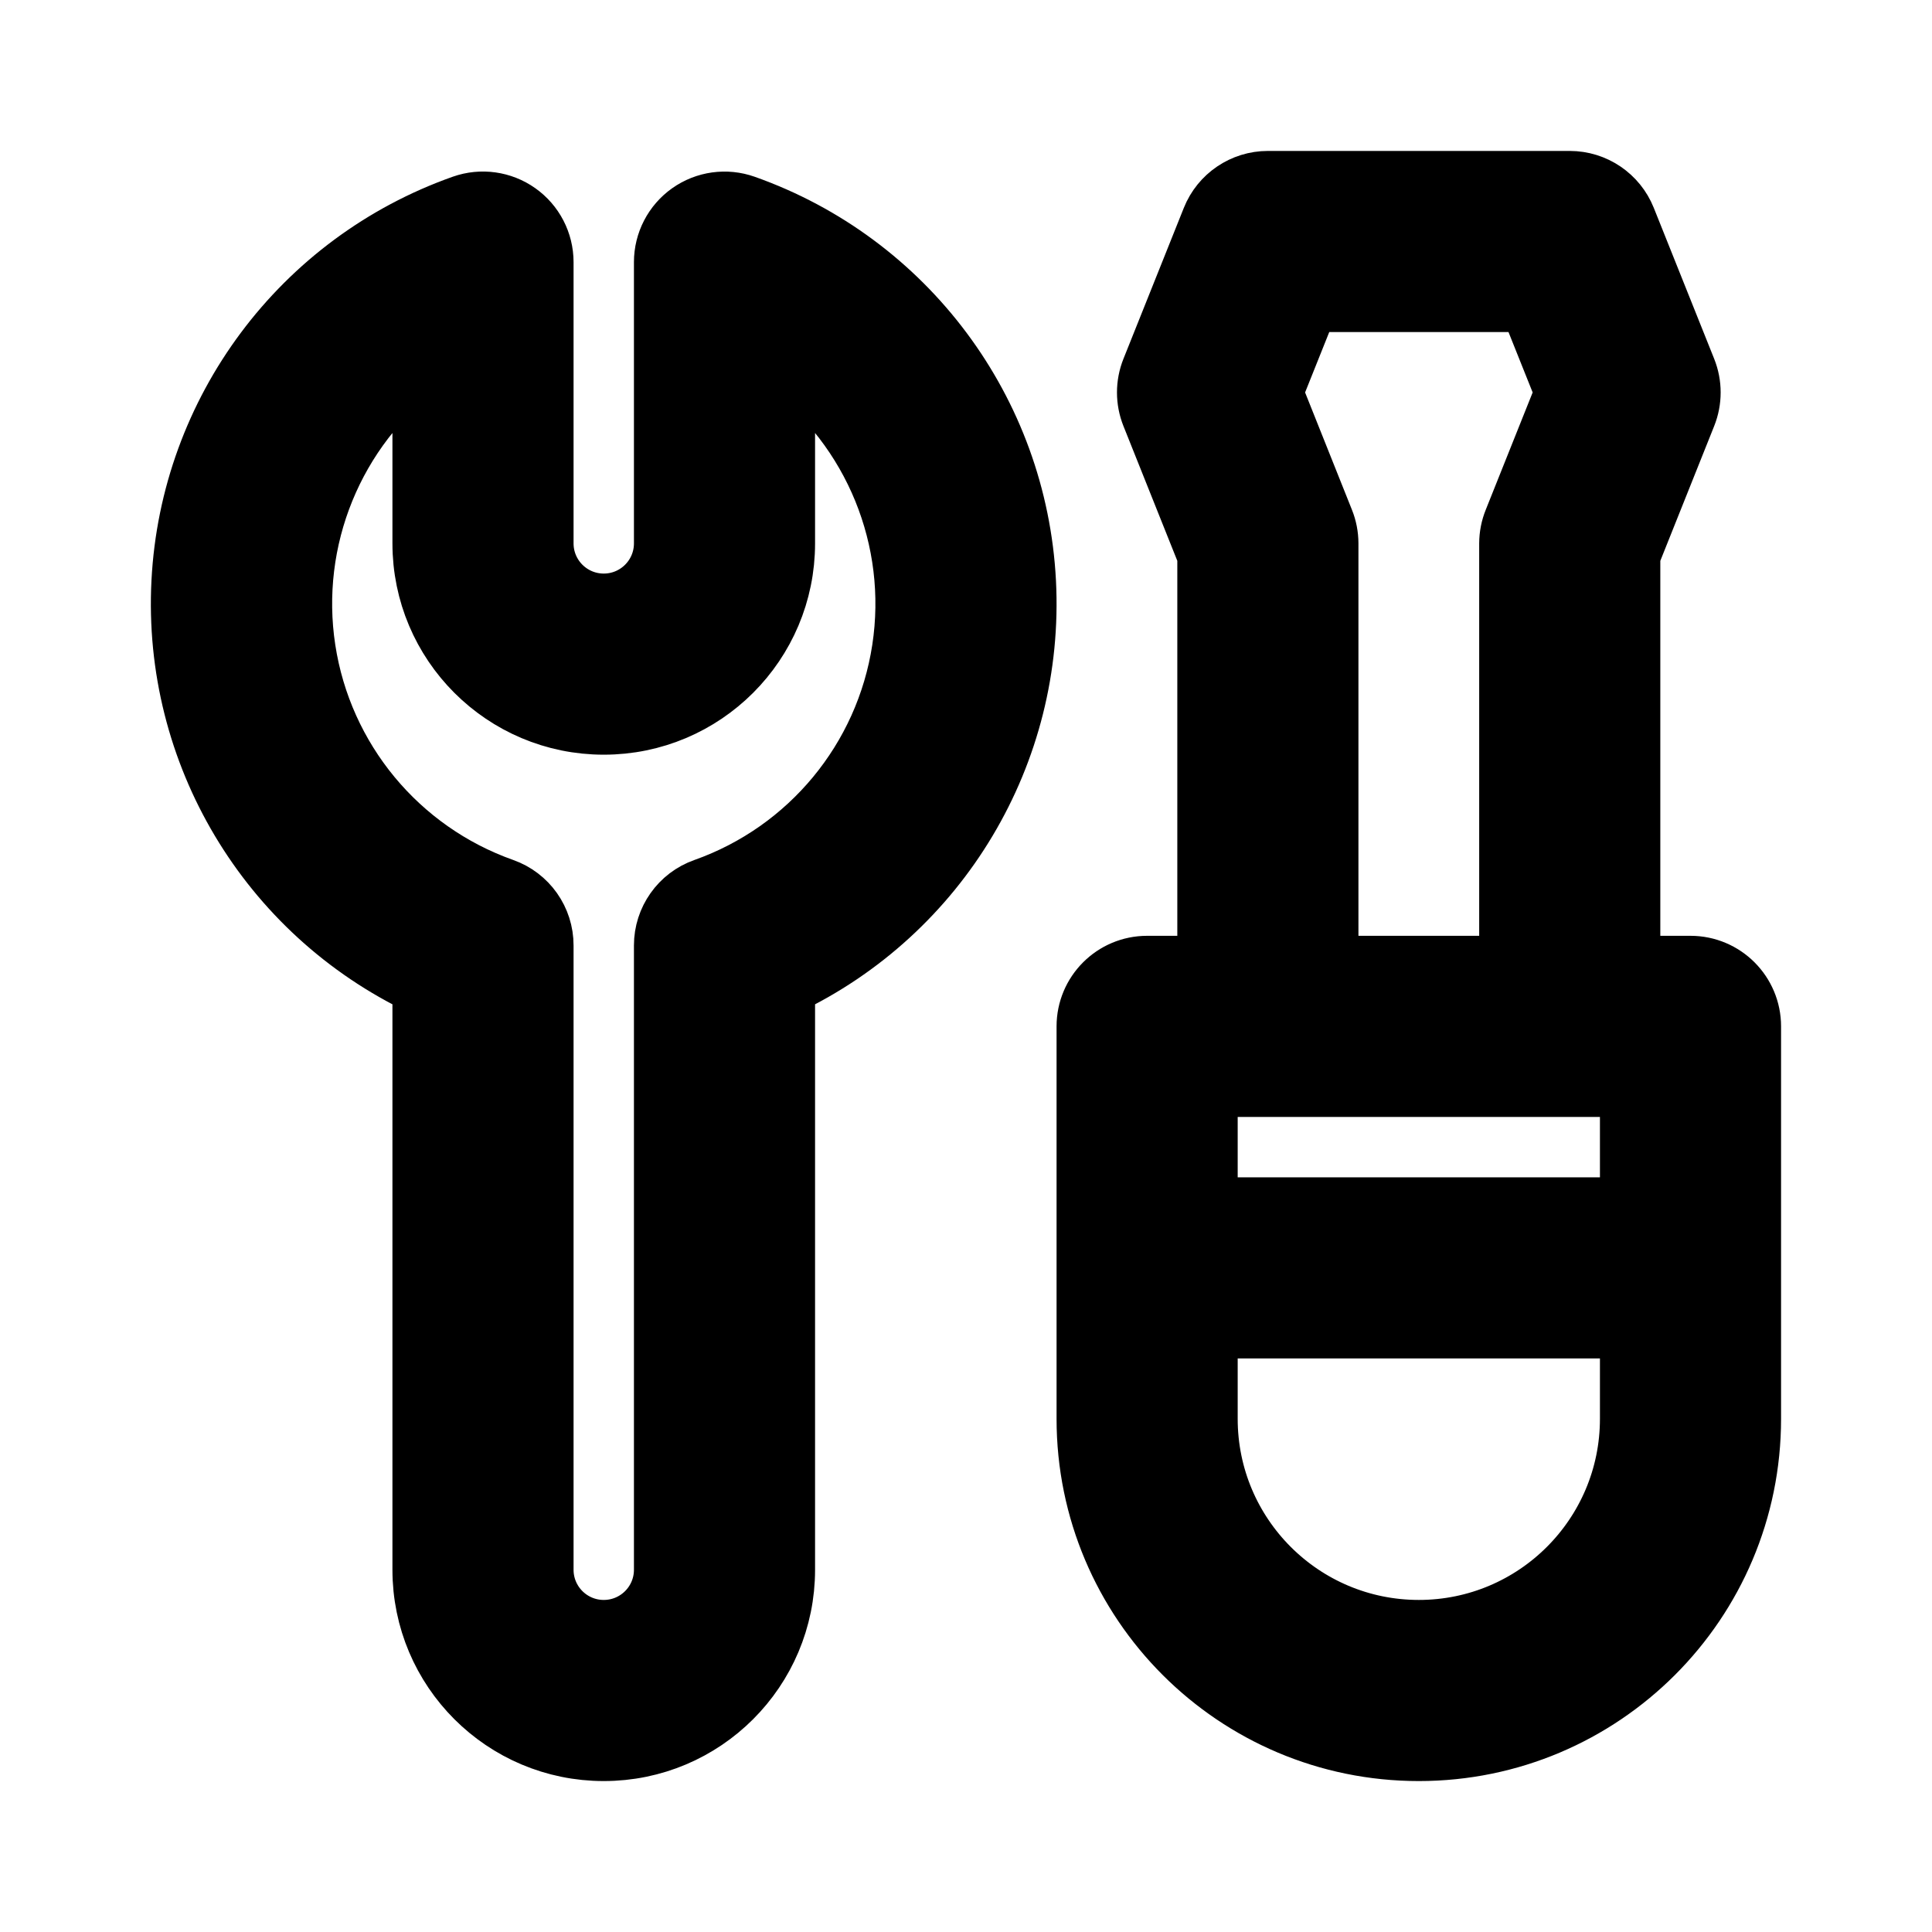
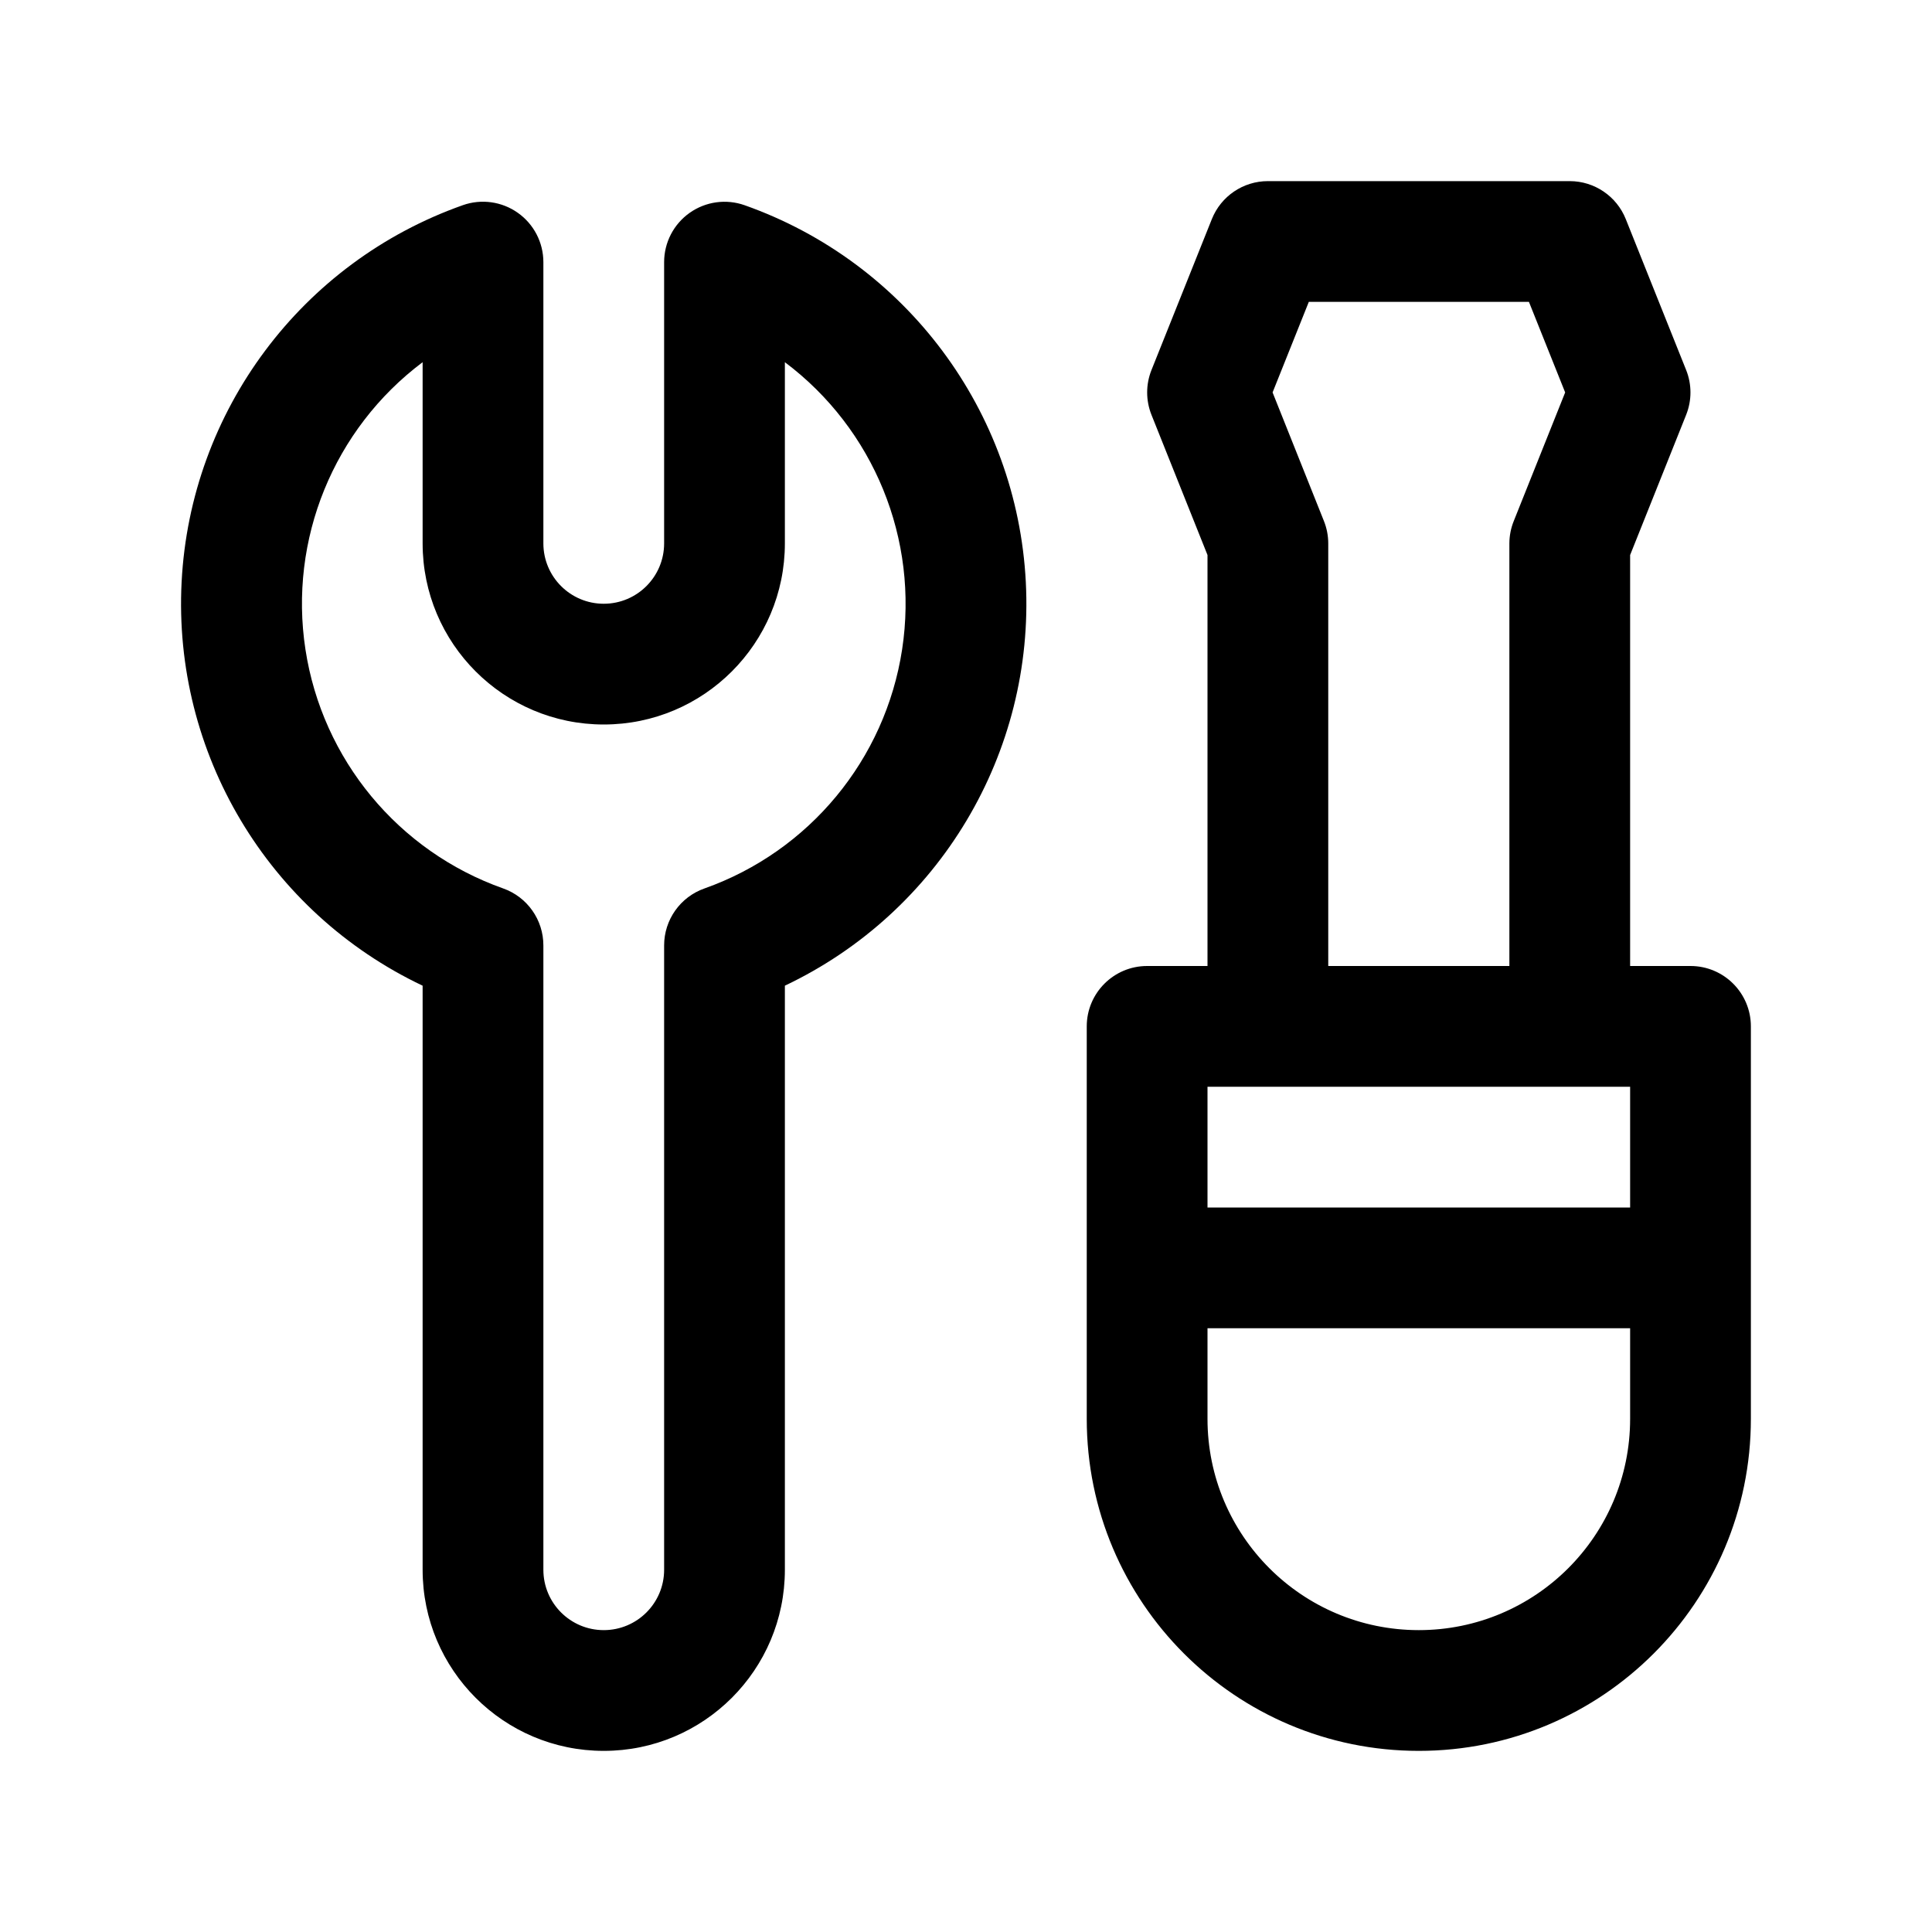
<svg xmlns="http://www.w3.org/2000/svg" width="24" height="24" viewBox="0 0 32 32">
-   <path fill="black" d="M21 3a1 1 0 0 0-.928.629l-1 2.5a1 1 0 0 0 0 .742L20 9.193V16h-1a1 1 0 0 0-1 1v6.5a5.5 5.5 0 1 0 11 0V17a1 1 0 0 0-1-1h-1V9.193l.928-2.322a1 1 0 0 0 0-.742l-1-2.5A1 1 0 0 0 26 3zm4 13h-3V9a1 1 0 0 0-.072-.371l-.85-2.129l.6-1.5h3.646l.6 1.5l-.851 2.129A1 1 0 0 0 25 9zm-5 2h7v2h-7zM8.577 3.525A1 1 0 0 1 9 4.341V9a1 1 0 0 0 2 0V4.341a1 1 0 0 1 1.333-.942A7.002 7.002 0 0 1 13 16.326V26a3 3 0 1 1-6 0v-9.674a7.002 7.002 0 0 1 .667-12.928a1 1 0 0 1 .91.127M7 5.999a5.003 5.003 0 0 0 1.333 8.716A1 1 0 0 1 9 15.66V26a1 1 0 1 0 2 0V15.659a1 1 0 0 1 .667-.943A5.003 5.003 0 0 0 13 5.999V9a3 3 0 1 1-6 0zM20 22h7v1.5a3.5 3.5 0 1 1-7 0z" stroke-width="1" stroke="black" />
+   <path fill="black" d="M21 3a1 1 0 0 0-.928.629l-1 2.5a1 1 0 0 0 0 .742L20 9.193V16h-1a1 1 0 0 0-1 1v6.5a5.5 5.5 0 1 0 11 0V17a1 1 0 0 0-1-1h-1V9.193l.928-2.322a1 1 0 0 0 0-.742l-1-2.5A1 1 0 0 0 26 3zm4 13h-3V9a1 1 0 0 0-.072-.371l-.85-2.129l.6-1.5h3.646l.6 1.5l-.851 2.129A1 1 0 0 0 25 9zm-5 2h7v2h-7zM8.577 3.525A1 1 0 0 1 9 4.341V9a1 1 0 0 0 2 0V4.341a1 1 0 0 1 1.333-.942A7.002 7.002 0 0 1 13 16.326V26a3 3 0 1 1-6 0v-9.674a7.002 7.002 0 0 1 .667-12.928a1 1 0 0 1 .91.127M7 5.999a5.003 5.003 0 0 0 1.333 8.716A1 1 0 0 1 9 15.66V26a1 1 0 1 0 2 0V15.659a1 1 0 0 1 .667-.943A5.003 5.003 0 0 0 13 5.999V9a3 3 0 1 1-6 0zM20 22h7v1.5a3.5 3.5 0 1 1-7 0z" />
</svg>
